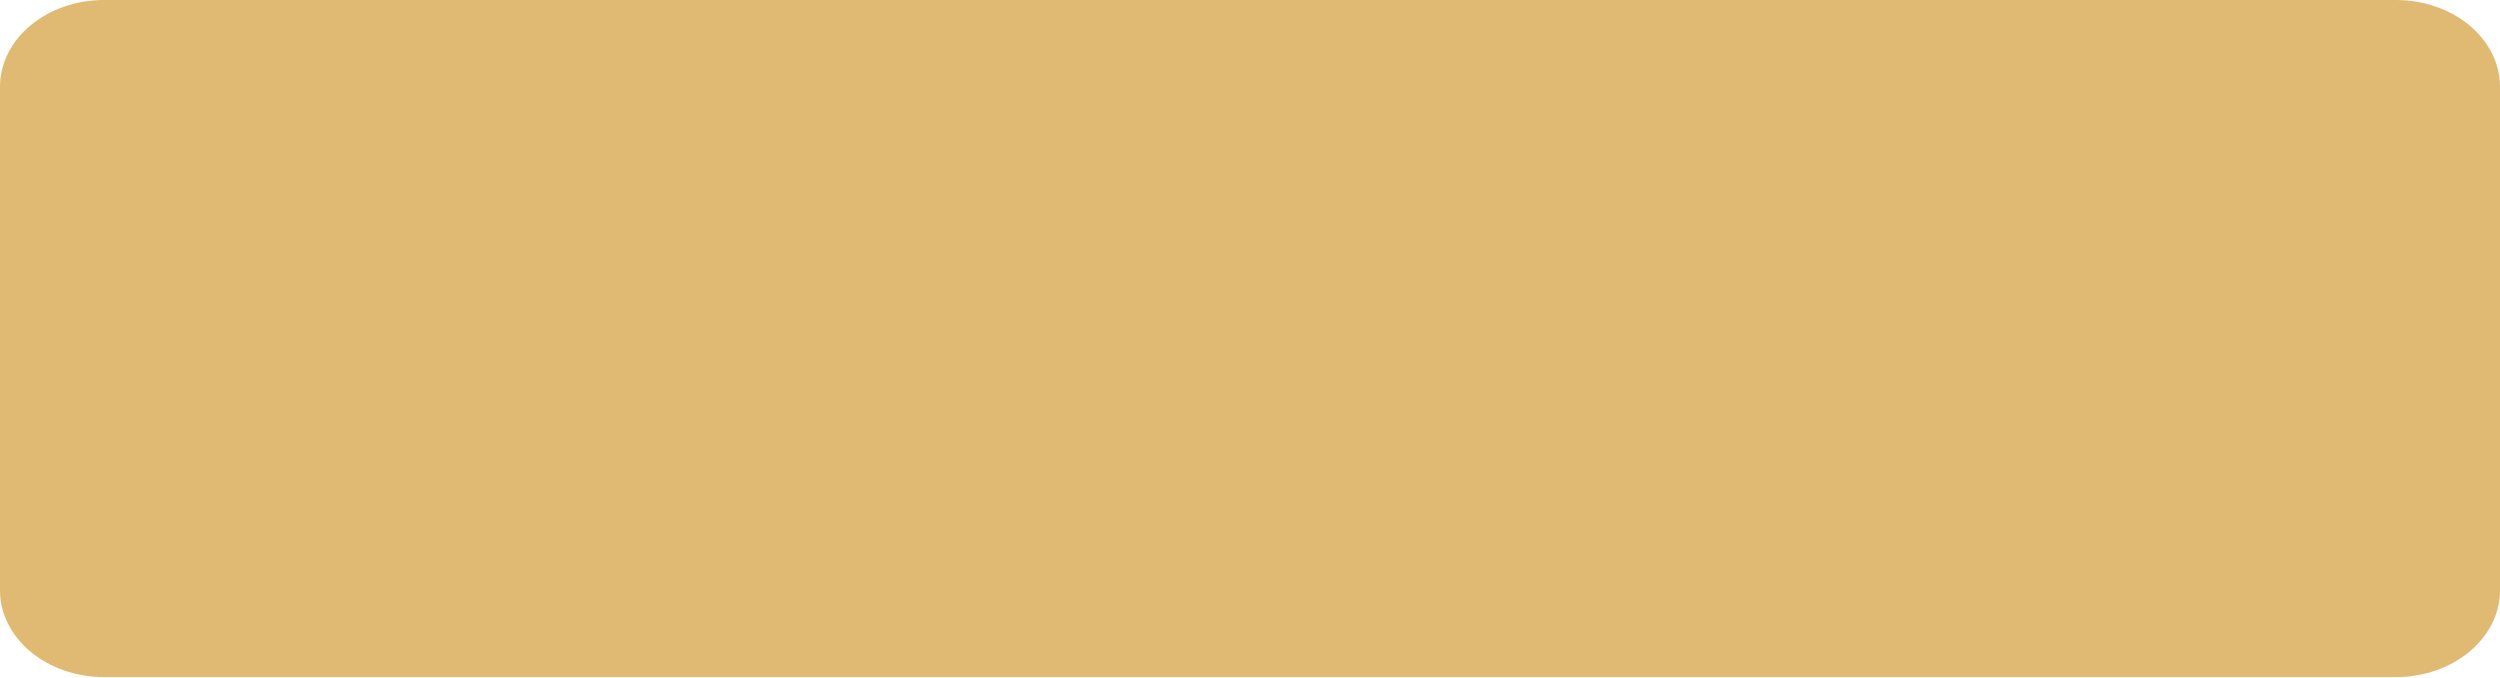
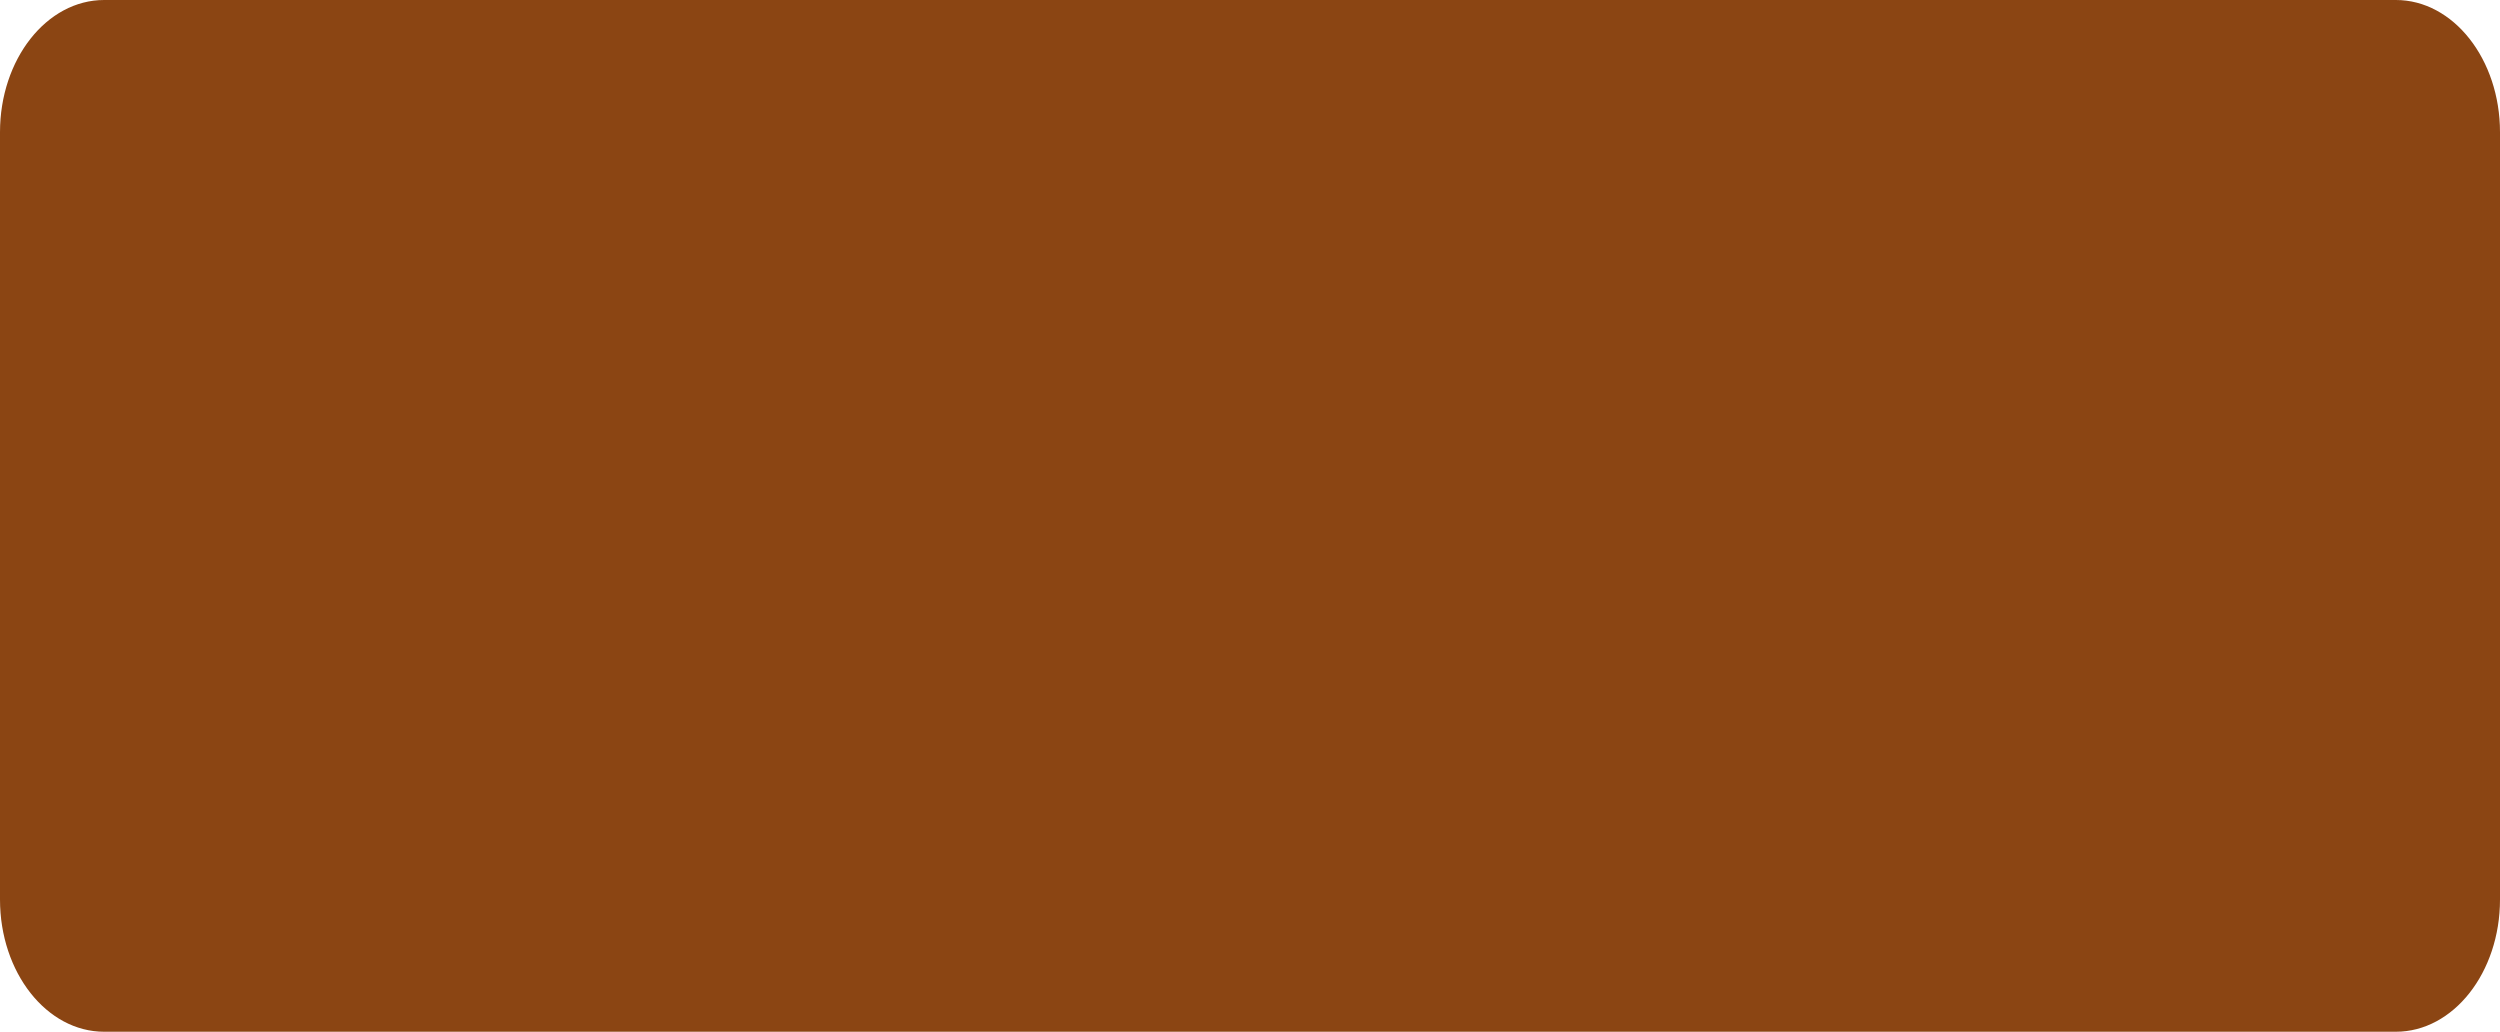
- <svg xmlns="http://www.w3.org/2000/svg" width="288" height="78" viewBox="0 0 288 78" fill="none">
-   <path d="M276 0H12C5.373 0 0 4.477 0 10V68C0 73.523 5.373 78 12 78H276C282.627 78 288 73.523 288 68V10C288 4.477 282.627 0 276 0Z" fill="#E0B973" />
+ <svg xmlns="http://www.w3.org/2000/svg" width="189" height="78" viewBox="0 0 189 78" fill="none">
+   <path d="M181.125 0H7.875C3.526 0 0 4.477 0 10V68C0 73.523 3.526 78 7.875 78H181.125C185.474 78 189 73.523 189 68V10C189 4.477 185.474 0 181.125 0Z" fill="#8B4513" />
</svg>
